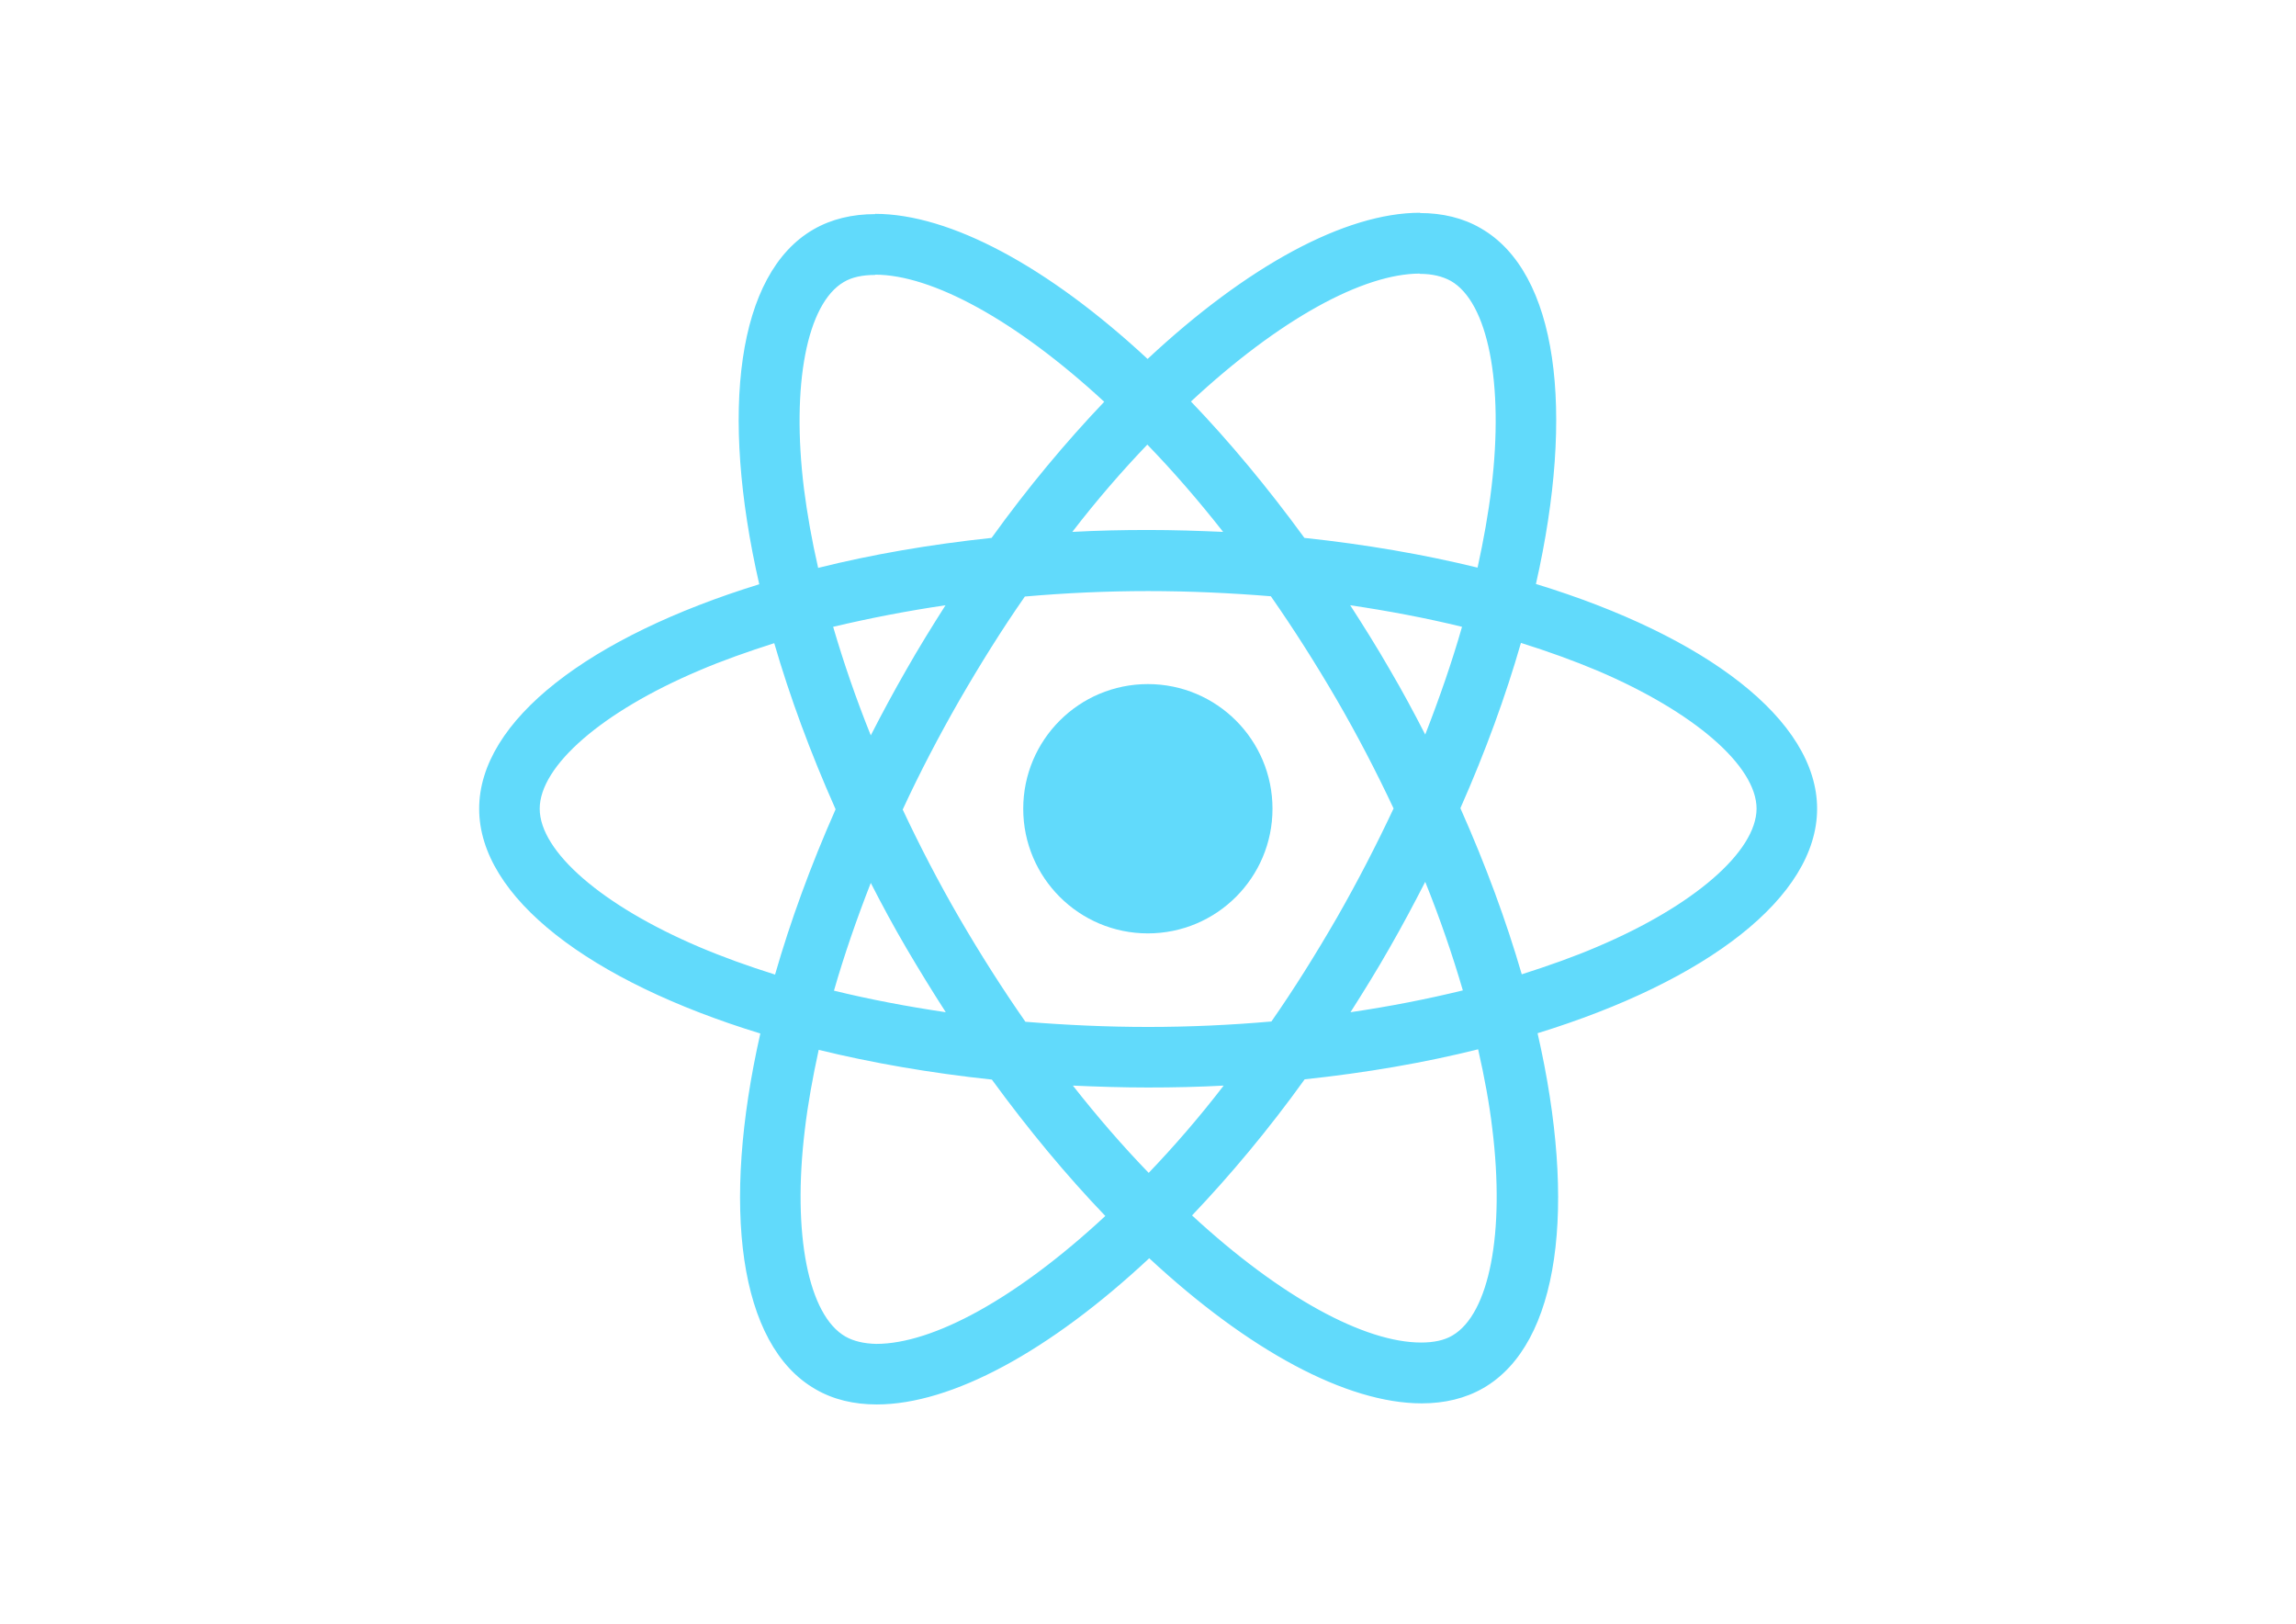
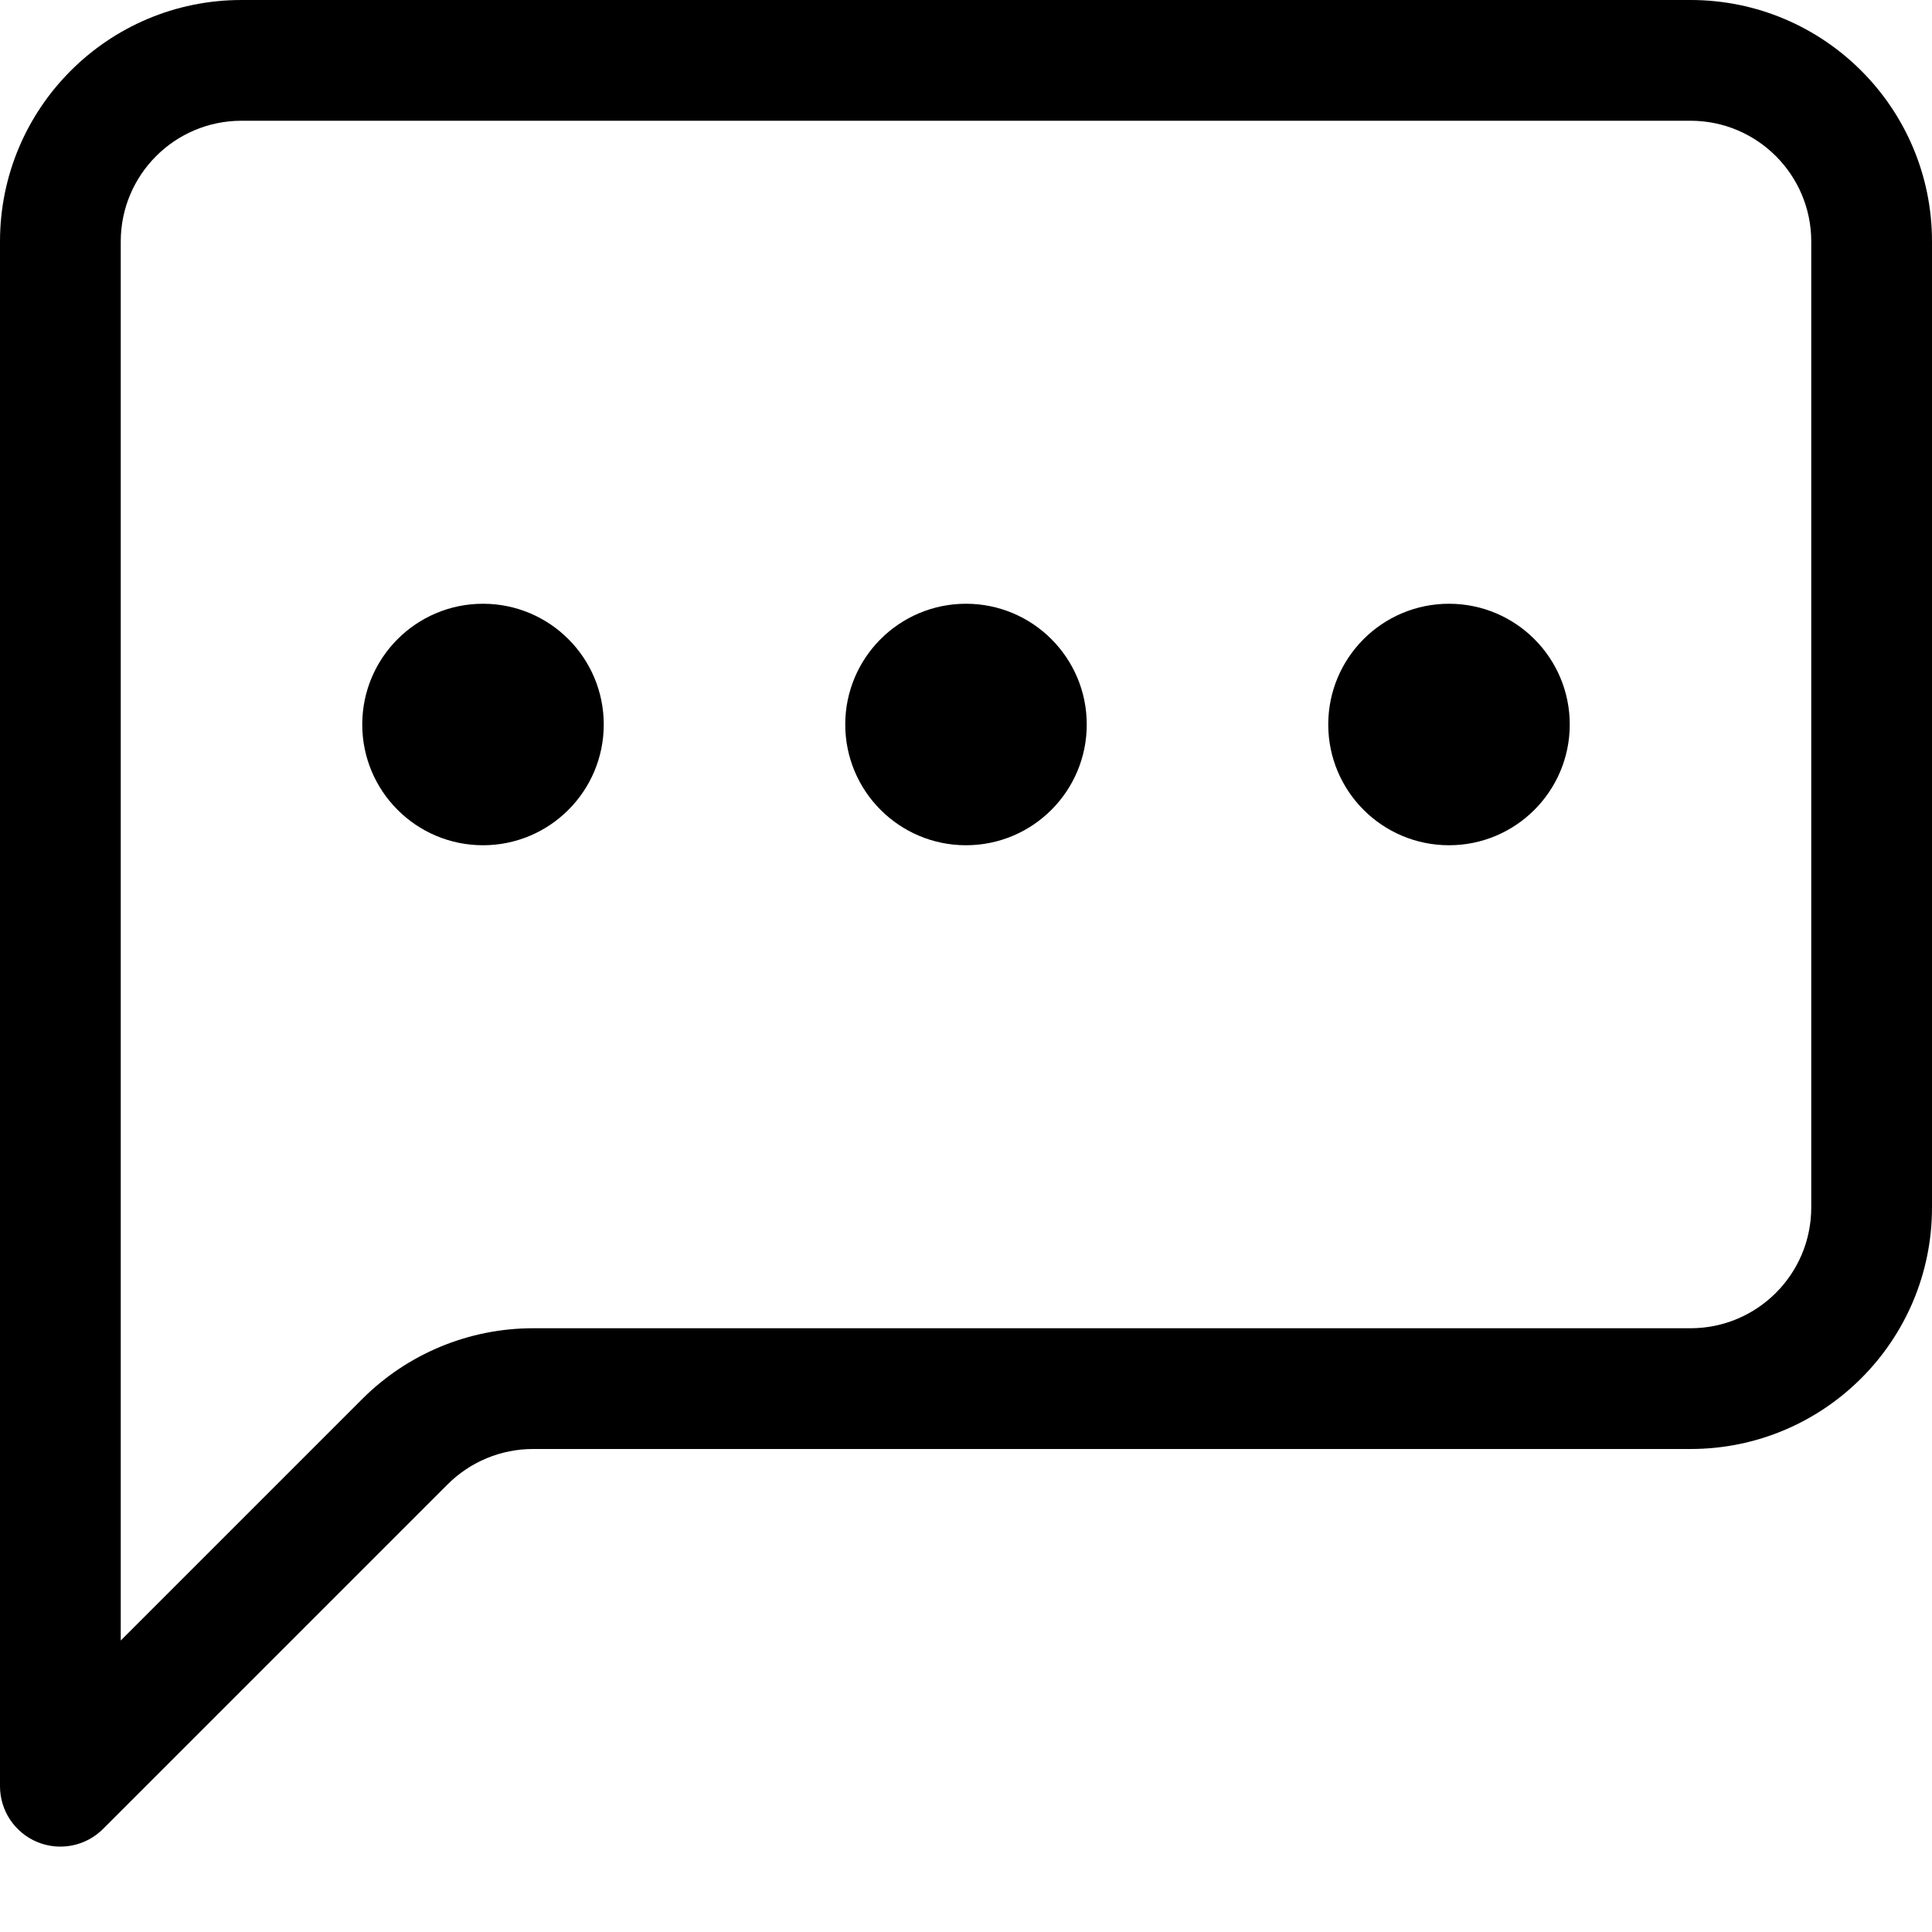
- <svg xmlns="http://www.w3.org/2000/svg" viewBox="0 0 841.9 595.3">
-   <g fill="#61DAFB">
-     <path d="M666.3 296.5c0-32.5-40.7-63.3-103.1-82.4 14.4-63.6 8-114.2-20.2-130.4-6.5-3.8-14.1-5.6-22.4-5.6v22.3c4.6 0 8.3.9 11.4 2.6 13.6 7.8 19.5 37.5 14.9 75.7-1.1 9.4-2.9 19.3-5.1 29.4-19.6-4.8-41-8.5-63.5-10.9-13.5-18.5-27.5-35.3-41.6-50 32.6-30.3 63.2-46.9 84-46.9V78c-27.5 0-63.5 19.6-99.9 53.6-36.4-33.8-72.4-53.2-99.9-53.2v22.3c20.7 0 51.4 16.5 84 46.6-14 14.7-28 31.4-41.3 49.9-22.6 2.4-44 6.1-63.6 11-2.3-10-4-19.7-5.2-29-4.7-38.2 1.1-67.9 14.6-75.8 3-1.8 6.9-2.6 11.5-2.6V78.5c-8.4 0-16 1.8-22.6 5.6-28.1 16.2-34.4 66.7-19.9 130.1-62.2 19.2-102.7 49.9-102.7 82.3 0 32.5 40.7 63.3 103.1 82.4-14.4 63.6-8 114.2 20.2 130.4 6.5 3.8 14.1 5.6 22.5 5.6 27.5 0 63.5-19.6 99.9-53.6 36.4 33.8 72.4 53.2 99.9 53.2 8.4 0 16-1.8 22.6-5.6 28.1-16.2 34.4-66.7 19.9-130.1 62-19.1 102.5-49.9 102.5-82.3zm-130.2-66.7c-3.7 12.9-8.3 26.2-13.5 39.5-4.1-8-8.4-16-13.1-24-4.6-8-9.5-15.8-14.4-23.4 14.2 2.1 27.9 4.7 41 7.9zm-45.8 106.5c-7.8 13.5-15.8 26.3-24.1 38.2-14.9 1.3-30 2-45.2 2-15.1 0-30.2-.7-45-1.9-8.3-11.9-16.4-24.6-24.2-38-7.6-13.1-14.5-26.4-20.8-39.8 6.2-13.4 13.2-26.8 20.7-39.9 7.8-13.5 15.8-26.3 24.1-38.2 14.9-1.3 30-2 45.2-2 15.1 0 30.2.7 45 1.9 8.3 11.9 16.4 24.6 24.2 38 7.6 13.1 14.5 26.4 20.8 39.8-6.3 13.4-13.2 26.8-20.7 39.9zm32.3-13c5.4 13.4 10 26.8 13.8 39.8-13.1 3.2-26.9 5.9-41.2 8 4.9-7.7 9.8-15.6 14.4-23.7 4.6-8 8.9-16.1 13-24.1zM421.2 430c-9.3-9.6-18.6-20.3-27.8-32 9 .4 18.2.7 27.5.7 9.4 0 18.7-.2 27.8-.7-9 11.7-18.3 22.4-27.5 32zm-74.4-58.9c-14.2-2.1-27.9-4.7-41-7.9 3.7-12.9 8.3-26.2 13.5-39.5 4.1 8 8.4 16 13.1 24 4.7 8 9.5 15.8 14.4 23.4zM420.7 163c9.3 9.6 18.6 20.3 27.8 32-9-.4-18.2-.7-27.5-.7-9.4 0-18.7.2-27.8.7 9-11.7 18.3-22.4 27.5-32zm-74 58.9c-4.9 7.7-9.8 15.6-14.4 23.7-4.6 8-8.9 16-13 24-5.4-13.4-10-26.8-13.8-39.8 13.1-3.1 26.9-5.8 41.2-7.9zm-90.5 125.2c-35.4-15.1-58.3-34.9-58.3-50.6 0-15.7 22.9-35.6 58.3-50.6 8.6-3.7 18-7 27.7-10.1 5.7 19.6 13.2 40 22.5 60.9-9.2 20.8-16.6 41.1-22.2 60.6-9.9-3.1-19.3-6.5-28-10.2zM310 490c-13.6-7.8-19.5-37.5-14.9-75.7 1.1-9.4 2.9-19.3 5.1-29.4 19.6 4.8 41 8.5 63.5 10.9 13.5 18.5 27.5 35.3 41.6 50-32.6 30.3-63.2 46.9-84 46.9-4.5-.1-8.3-1-11.3-2.7zm237.2-76.2c4.7 38.2-1.1 67.9-14.6 75.8-3 1.8-6.9 2.6-11.5 2.6-20.7 0-51.4-16.5-84-46.6 14-14.7 28-31.4 41.3-49.9 22.6-2.4 44-6.1 63.6-11 2.3 10.1 4.1 19.8 5.2 29.1zm38.5-66.7c-8.6 3.7-18 7-27.7 10.1-5.7-19.6-13.2-40-22.5-60.9 9.2-20.8 16.6-41.1 22.2-60.6 9.9 3.1 19.3 6.5 28.1 10.2 35.4 15.1 58.3 34.9 58.3 50.6-.1 15.7-23 35.6-58.4 50.6zM320.8 78.4z" />
-     <circle cx="420.9" cy="296.5" r="45.7" />
-     <path d="M520.5 78.1z" />
-   </g>
+ <svg xmlns="http://www.w3.org/2000/svg" width="16" height="16" fill="currentColor" class="bi bi-chat-left-dots" viewBox="0 0 16 16">
+   <path d="M14 1a1 1 0 0 1 1 1v8a1 1 0 0 1-1 1H4.414A2 2 0 0 0 3 11.586l-2 2V2a1 1 0 0 1 1-1h12zM2 0a2 2 0 0 0-2 2v12.793a.5.5 0 0 0 .854.353l2.853-2.853A1 1 0 0 1 4.414 12H14a2 2 0 0 0 2-2V2a2 2 0 0 0-2-2H2z" />
+   <path d="M5 6a1 1 0 1 1-2 0 1 1 0 0 1 2 0zm4 0a1 1 0 1 1-2 0 1 1 0 0 1 2 0zm4 0a1 1 0 1 1-2 0 1 1 0 0 1 2 0z" />
</svg>
